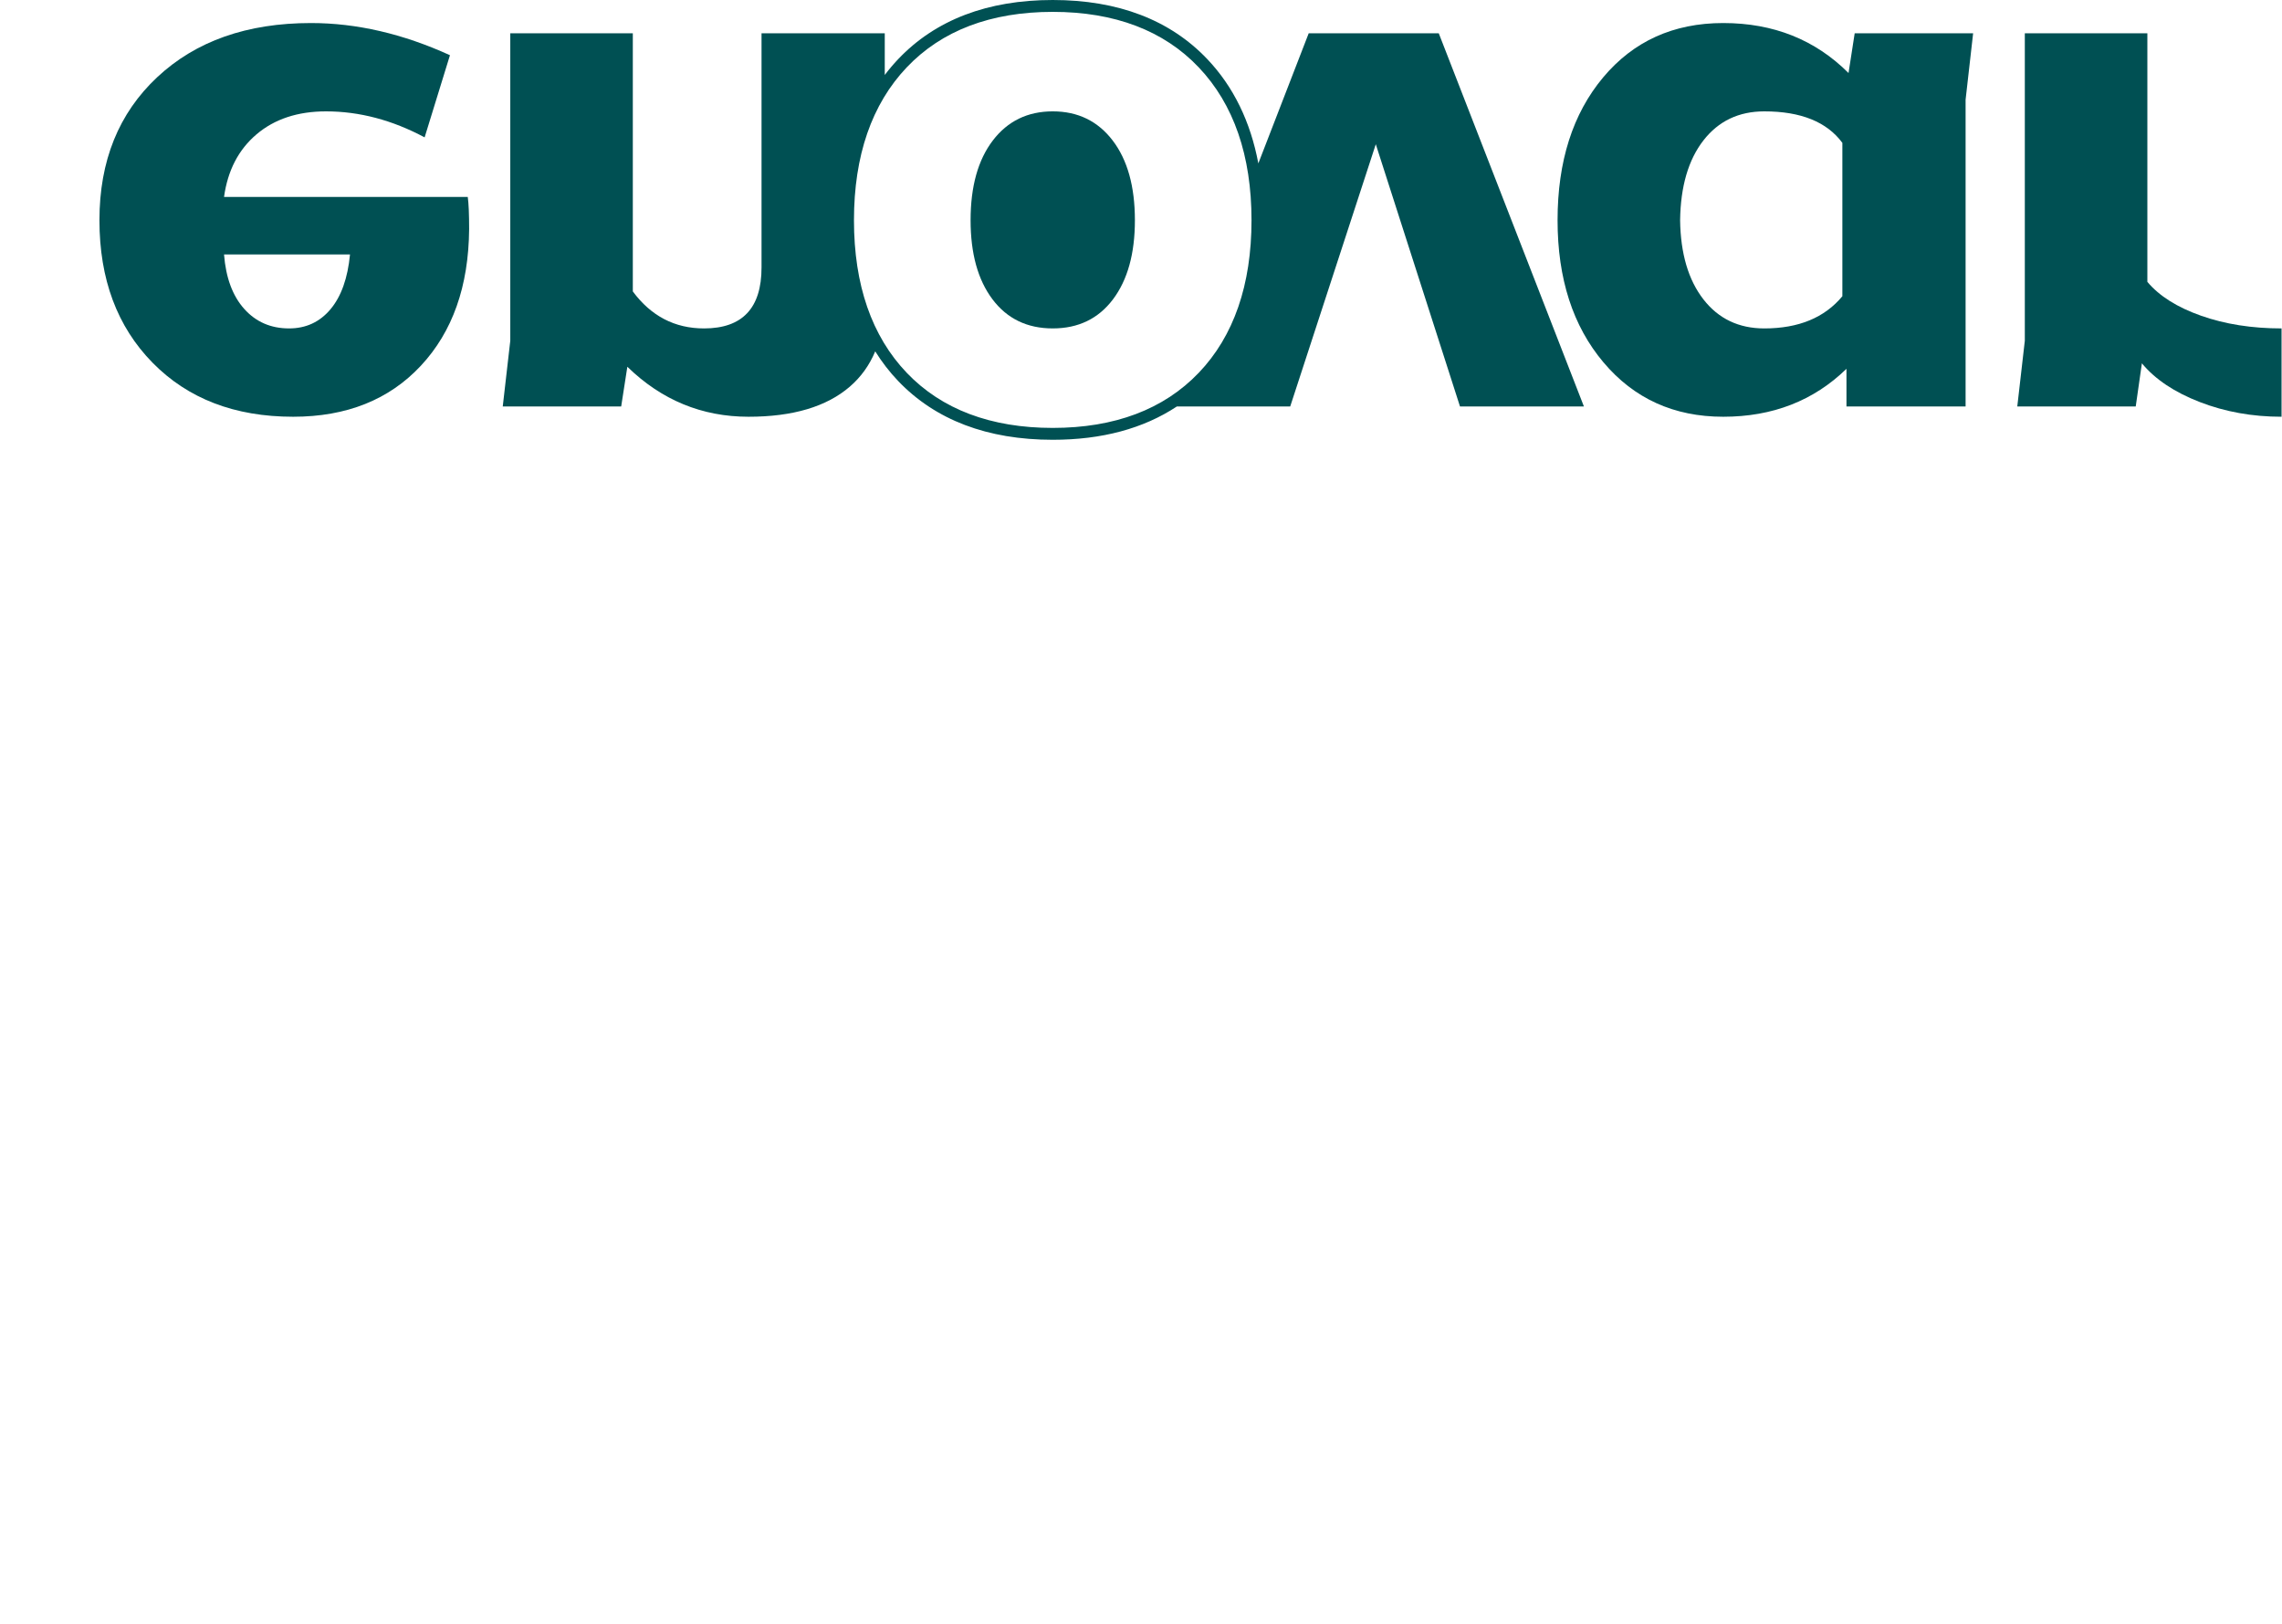
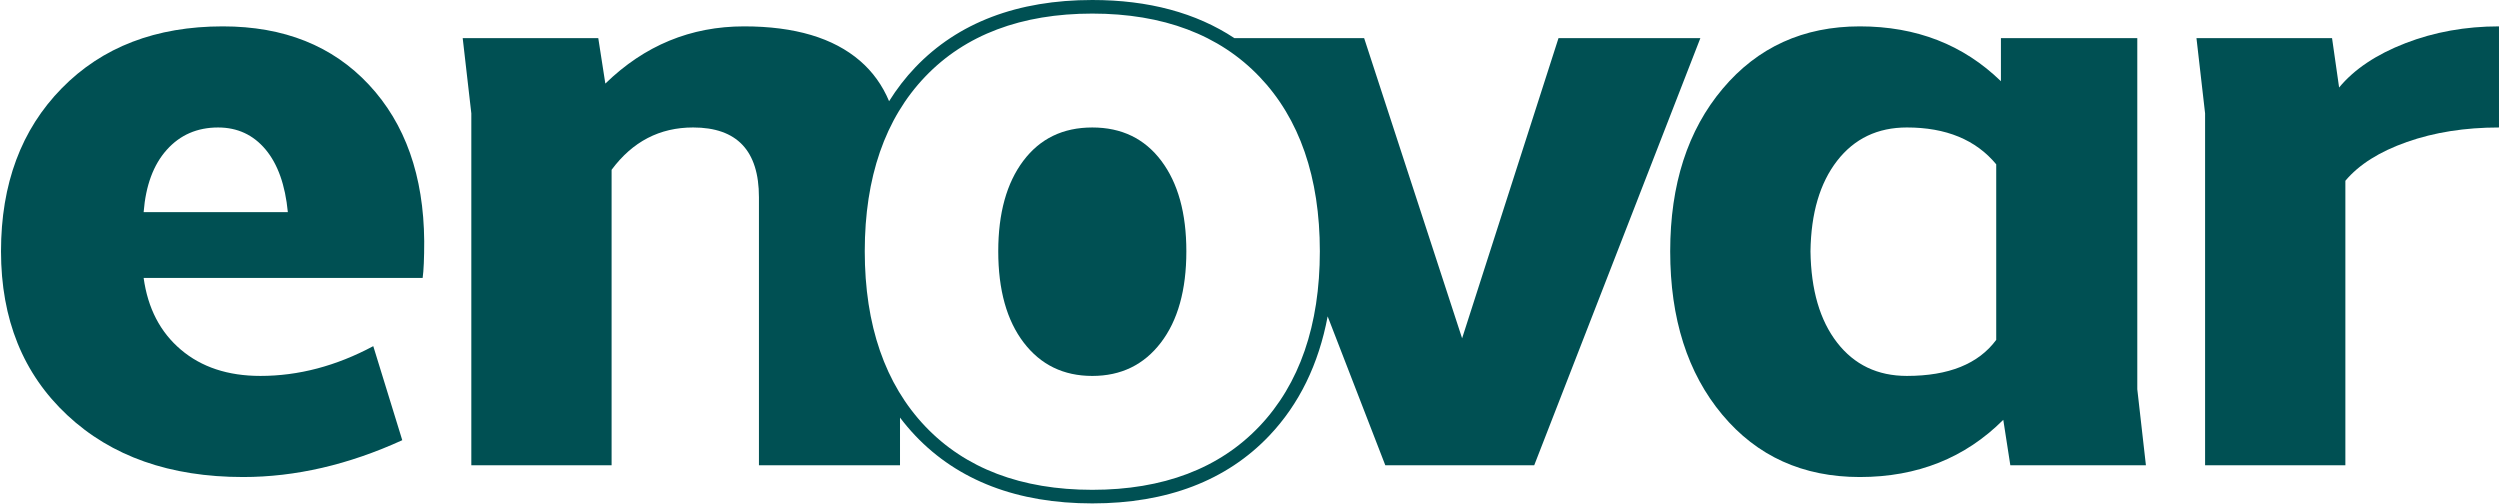
- <svg xmlns="http://www.w3.org/2000/svg" viewBox="398.891 398.891 768.855 547.109" width="769" height="547">
-   <g transform="translate(0,946) scale(1,-1)" fill="#005053">
+ <svg xmlns="http://www.w3.org/2000/svg" viewBox="432.258 398.891 735.488 148.218" width="735" height="148">
+   <g fill="#005053">
    <path d="M 474.254 461.348 C 474.867 453.5 477.137 447.387 481.062 443 C 484.984 438.617 490.02 436.426 496.176 436.426 C 501.867 436.426 506.52 438.578 510.137 442.887 C 513.75 447.191 515.941 453.348 516.711 461.348 Z M 497.559 406.656 C 477.867 406.656 462.062 412.73 450.141 424.887 C 438.219 437.039 432.258 453.039 432.258 472.883 C 432.258 492.883 438.754 508.961 451.754 521.113 C 464.754 533.27 482.023 539.344 503.559 539.344 C 518.941 539.344 534.559 535.73 550.402 528.5 L 541.863 500.809 C 530.941 506.652 519.863 509.574 508.637 509.574 C 499.098 509.574 491.289 507 485.215 501.844 C 479.137 496.691 475.484 489.652 474.254 480.73 L 556.402 480.73 C 556.707 478.578 556.863 474.961 556.863 469.887 C 556.707 450.652 551.285 435.309 540.594 423.848 C 529.902 412.387 515.559 406.656 497.559 406.656" />
    <path d="M 1019.715 498.961 C 1014.484 506.039 1005.715 509.574 993.41 509.574 C 984.793 509.574 977.949 506.309 972.871 499.77 C 967.797 493.23 965.18 484.27 965.027 472.883 C 965.18 461.652 967.797 452.77 972.871 446.23 C 977.949 439.691 984.793 436.422 993.41 436.422 C 1004.945 436.422 1013.715 440.039 1019.715 447.27 Z M 1061.25 410.117 L 1021.098 410.117 L 1021.098 422.809 C 1010.023 412.039 996.18 406.656 979.562 406.656 C 962.949 406.656 949.488 412.77 939.184 425 C 928.875 437.23 923.723 453.191 923.723 472.883 C 923.723 492.73 928.836 508.77 939.066 521 C 949.297 533.23 962.797 539.344 979.562 539.344 C 996.484 539.344 1010.562 533.73 1021.793 522.5 L 1023.867 535.883 L 1063.789 535.883 L 1061.25 513.5 Z M 1061.25 410.117" />
    <path d="M 1140.168 411.617 C 1131.629 414.926 1125.133 419.27 1120.672 424.656 L 1118.594 410.117 L 1078.672 410.117 L 1081.211 432.27 L 1081.211 535.883 L 1122.516 535.883 L 1122.516 452.117 C 1126.516 447.348 1132.555 443.539 1140.629 440.695 C 1148.707 437.848 1157.746 436.426 1167.746 436.426 L 1167.746 406.656 C 1157.898 406.656 1148.707 408.309 1140.168 411.617" />
    <path d="M 802.77 524.418 C 790.992 536.82 774.438 543.109 753.57 543.109 C 732.703 543.109 716.152 536.82 704.371 524.418 C 692.562 511.988 686.574 494.645 686.574 472.875 C 686.574 451.105 692.562 433.809 704.367 421.461 C 716.148 409.137 732.703 402.891 753.57 402.891 C 774.441 402.891 790.996 409.137 802.773 421.461 L 802.777 421.461 C 814.582 433.809 820.566 451.105 820.566 472.875 C 820.566 494.645 814.578 511.988 802.77 524.418 M 890.836 410.117 L 862.453 498.5 L 833.609 410.117 L 795.406 410.117 C 784.129 402.66 770.117 398.891 753.57 398.891 C 731.566 398.891 714.039 405.555 701.477 418.695 C 698.555 421.75 695.988 425.09 693.738 428.691 C 691.781 424.012 688.938 420.047 685.188 416.809 C 677.34 410.039 665.957 406.656 651.035 406.656 C 635.344 406.656 621.73 412.27 610.191 423.5 L 608.113 410.117 L 568.195 410.117 L 570.734 432.27 L 570.734 535.883 L 612.035 535.883 L 612.035 448.887 C 618.191 440.578 626.188 436.422 636.035 436.422 C 648.957 436.422 655.418 443.27 655.418 456.961 L 655.418 535.883 L 696.953 535.883 L 696.953 521.84 C 698.359 523.699 699.863 525.48 701.473 527.176 C 714.035 540.402 731.566 547.109 753.57 547.109 C 775.578 547.109 793.105 540.402 805.672 527.176 C 814.477 517.906 820.219 506.129 822.867 492.039 L 839.84 535.883 L 883.684 535.883 L 932.605 410.117 Z M 890.836 410.117" />
    <path d="M 753.57 436.426 C 744.957 436.426 738.188 439.691 733.266 446.23 C 728.344 452.77 725.879 461.652 725.879 472.883 C 725.879 484.27 728.383 493.23 733.383 499.77 C 738.379 506.309 745.109 509.578 753.57 509.578 C 762.031 509.578 768.762 506.309 773.762 499.77 C 778.762 493.23 781.262 484.27 781.262 472.883 C 781.262 461.652 778.801 452.77 773.879 446.23 C 768.953 439.691 762.188 436.426 753.57 436.426" />
  </g>
</svg>
